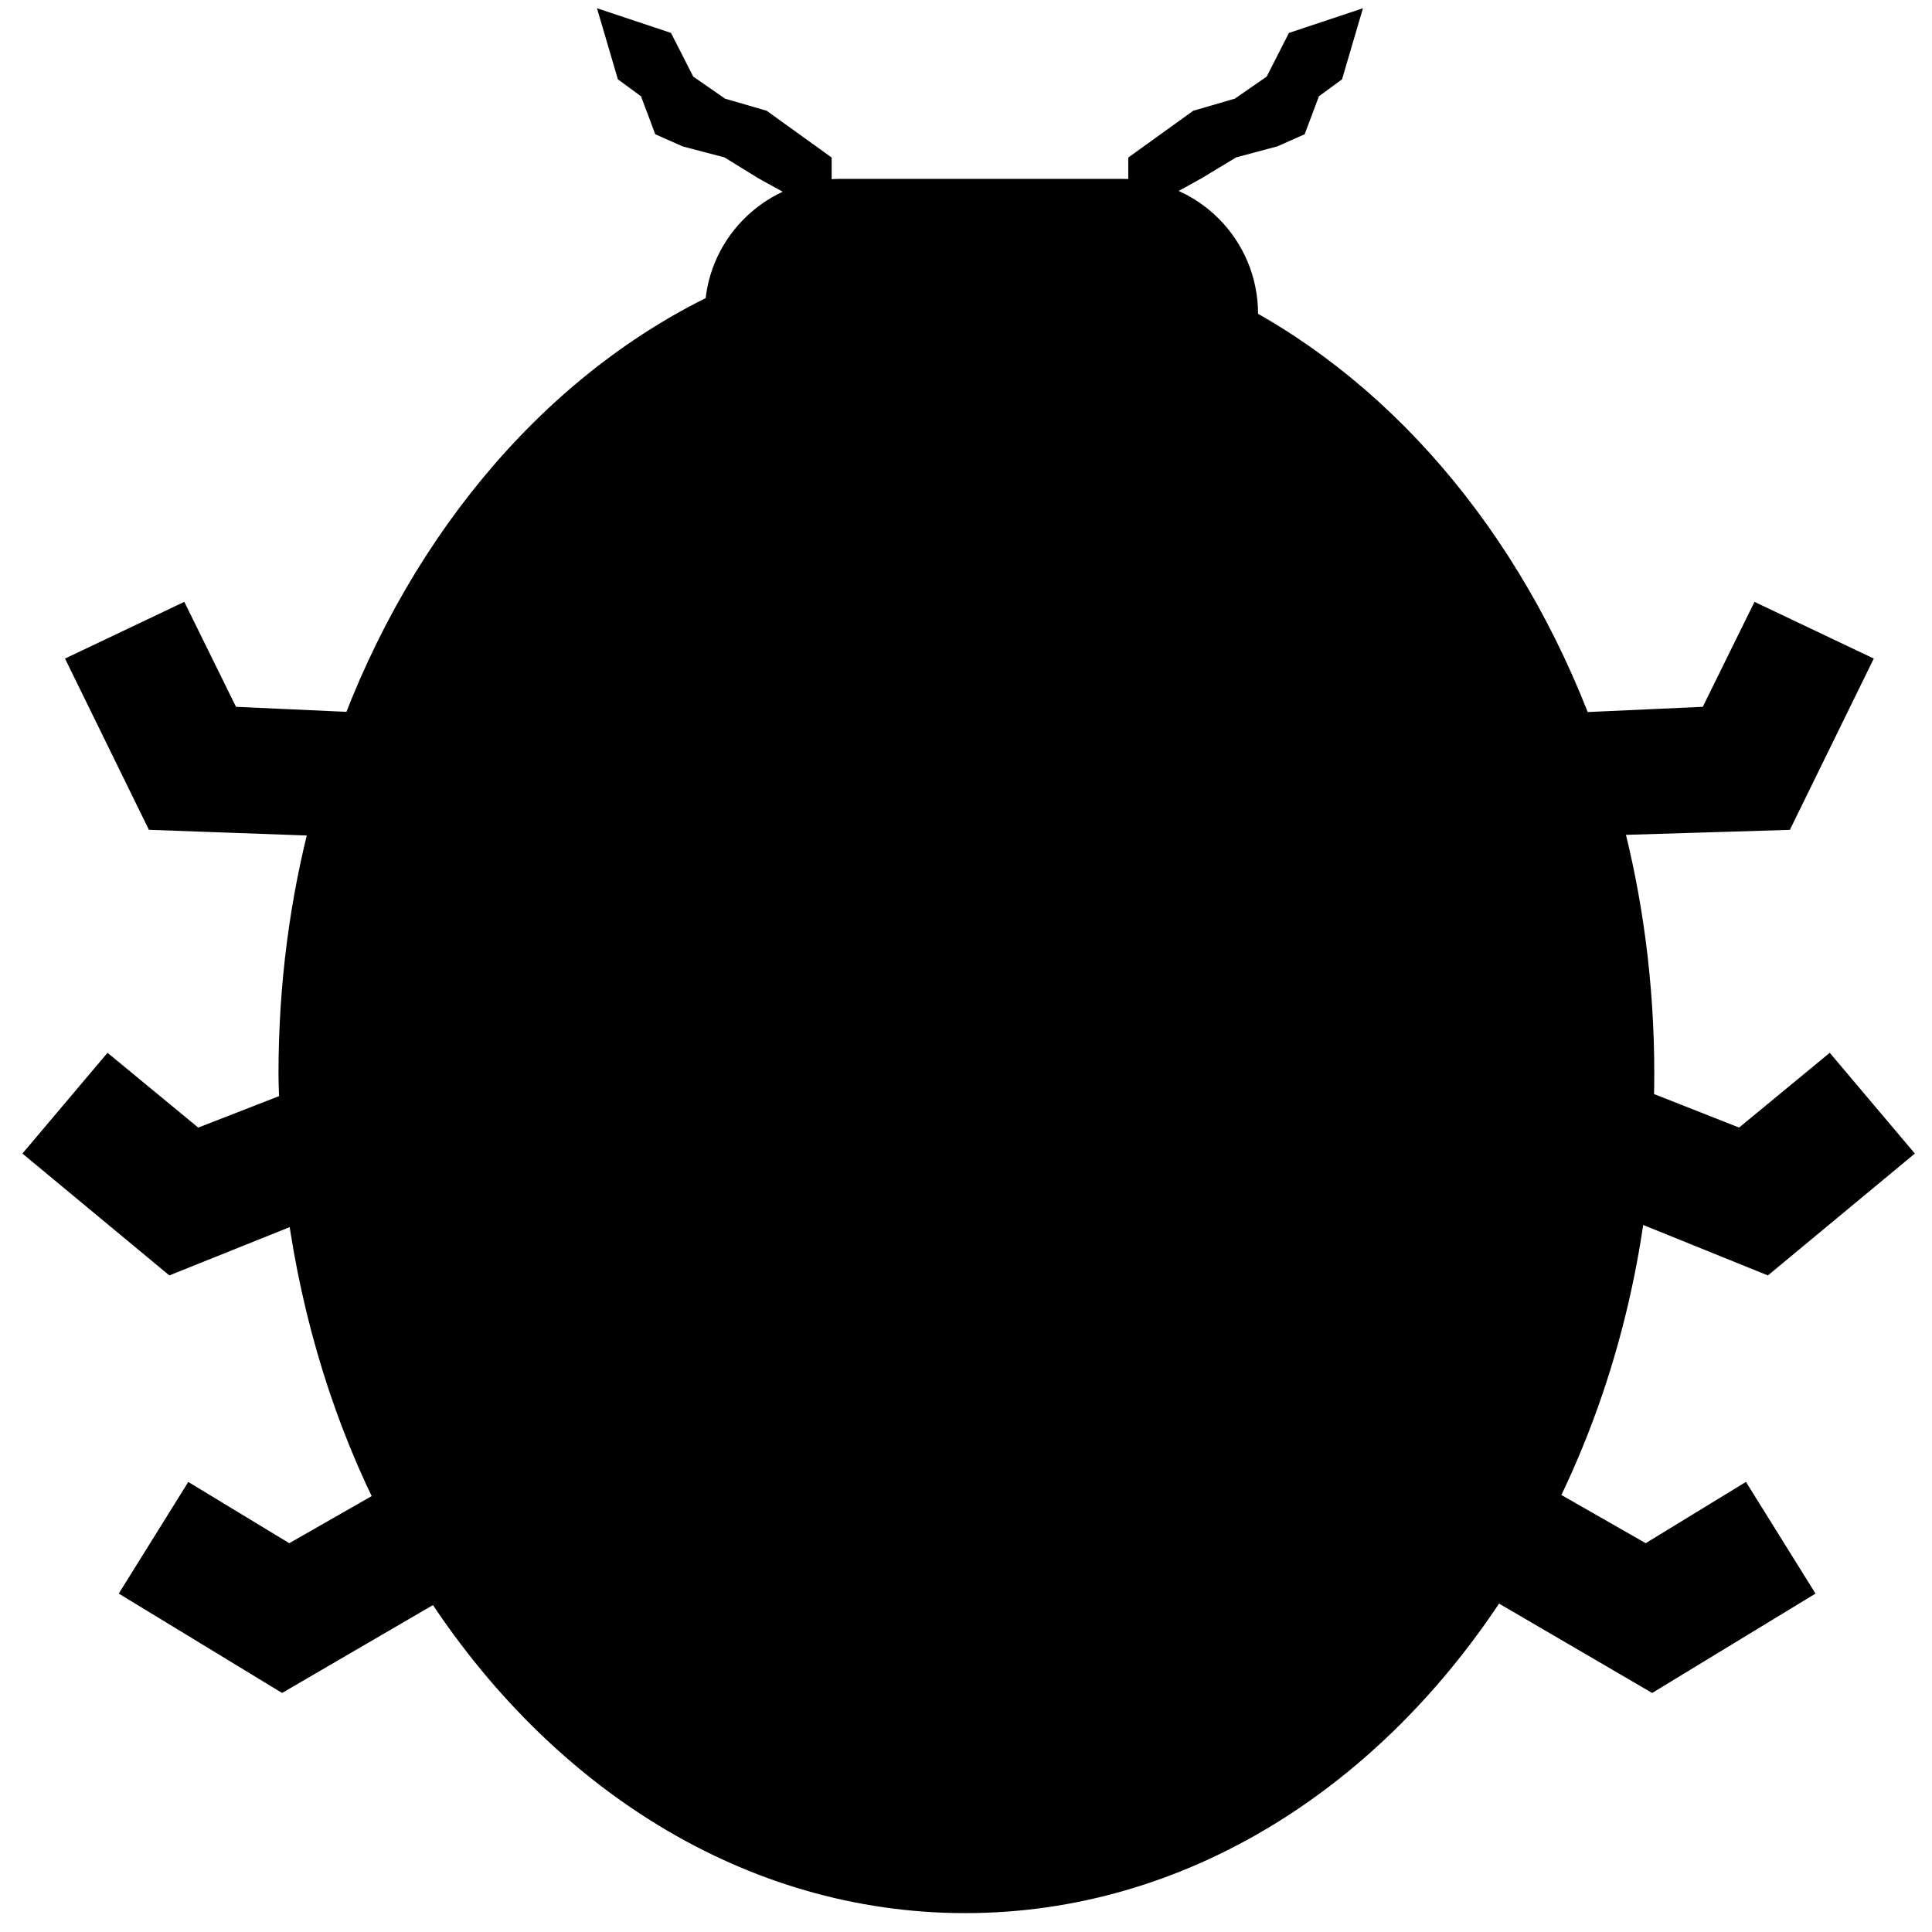
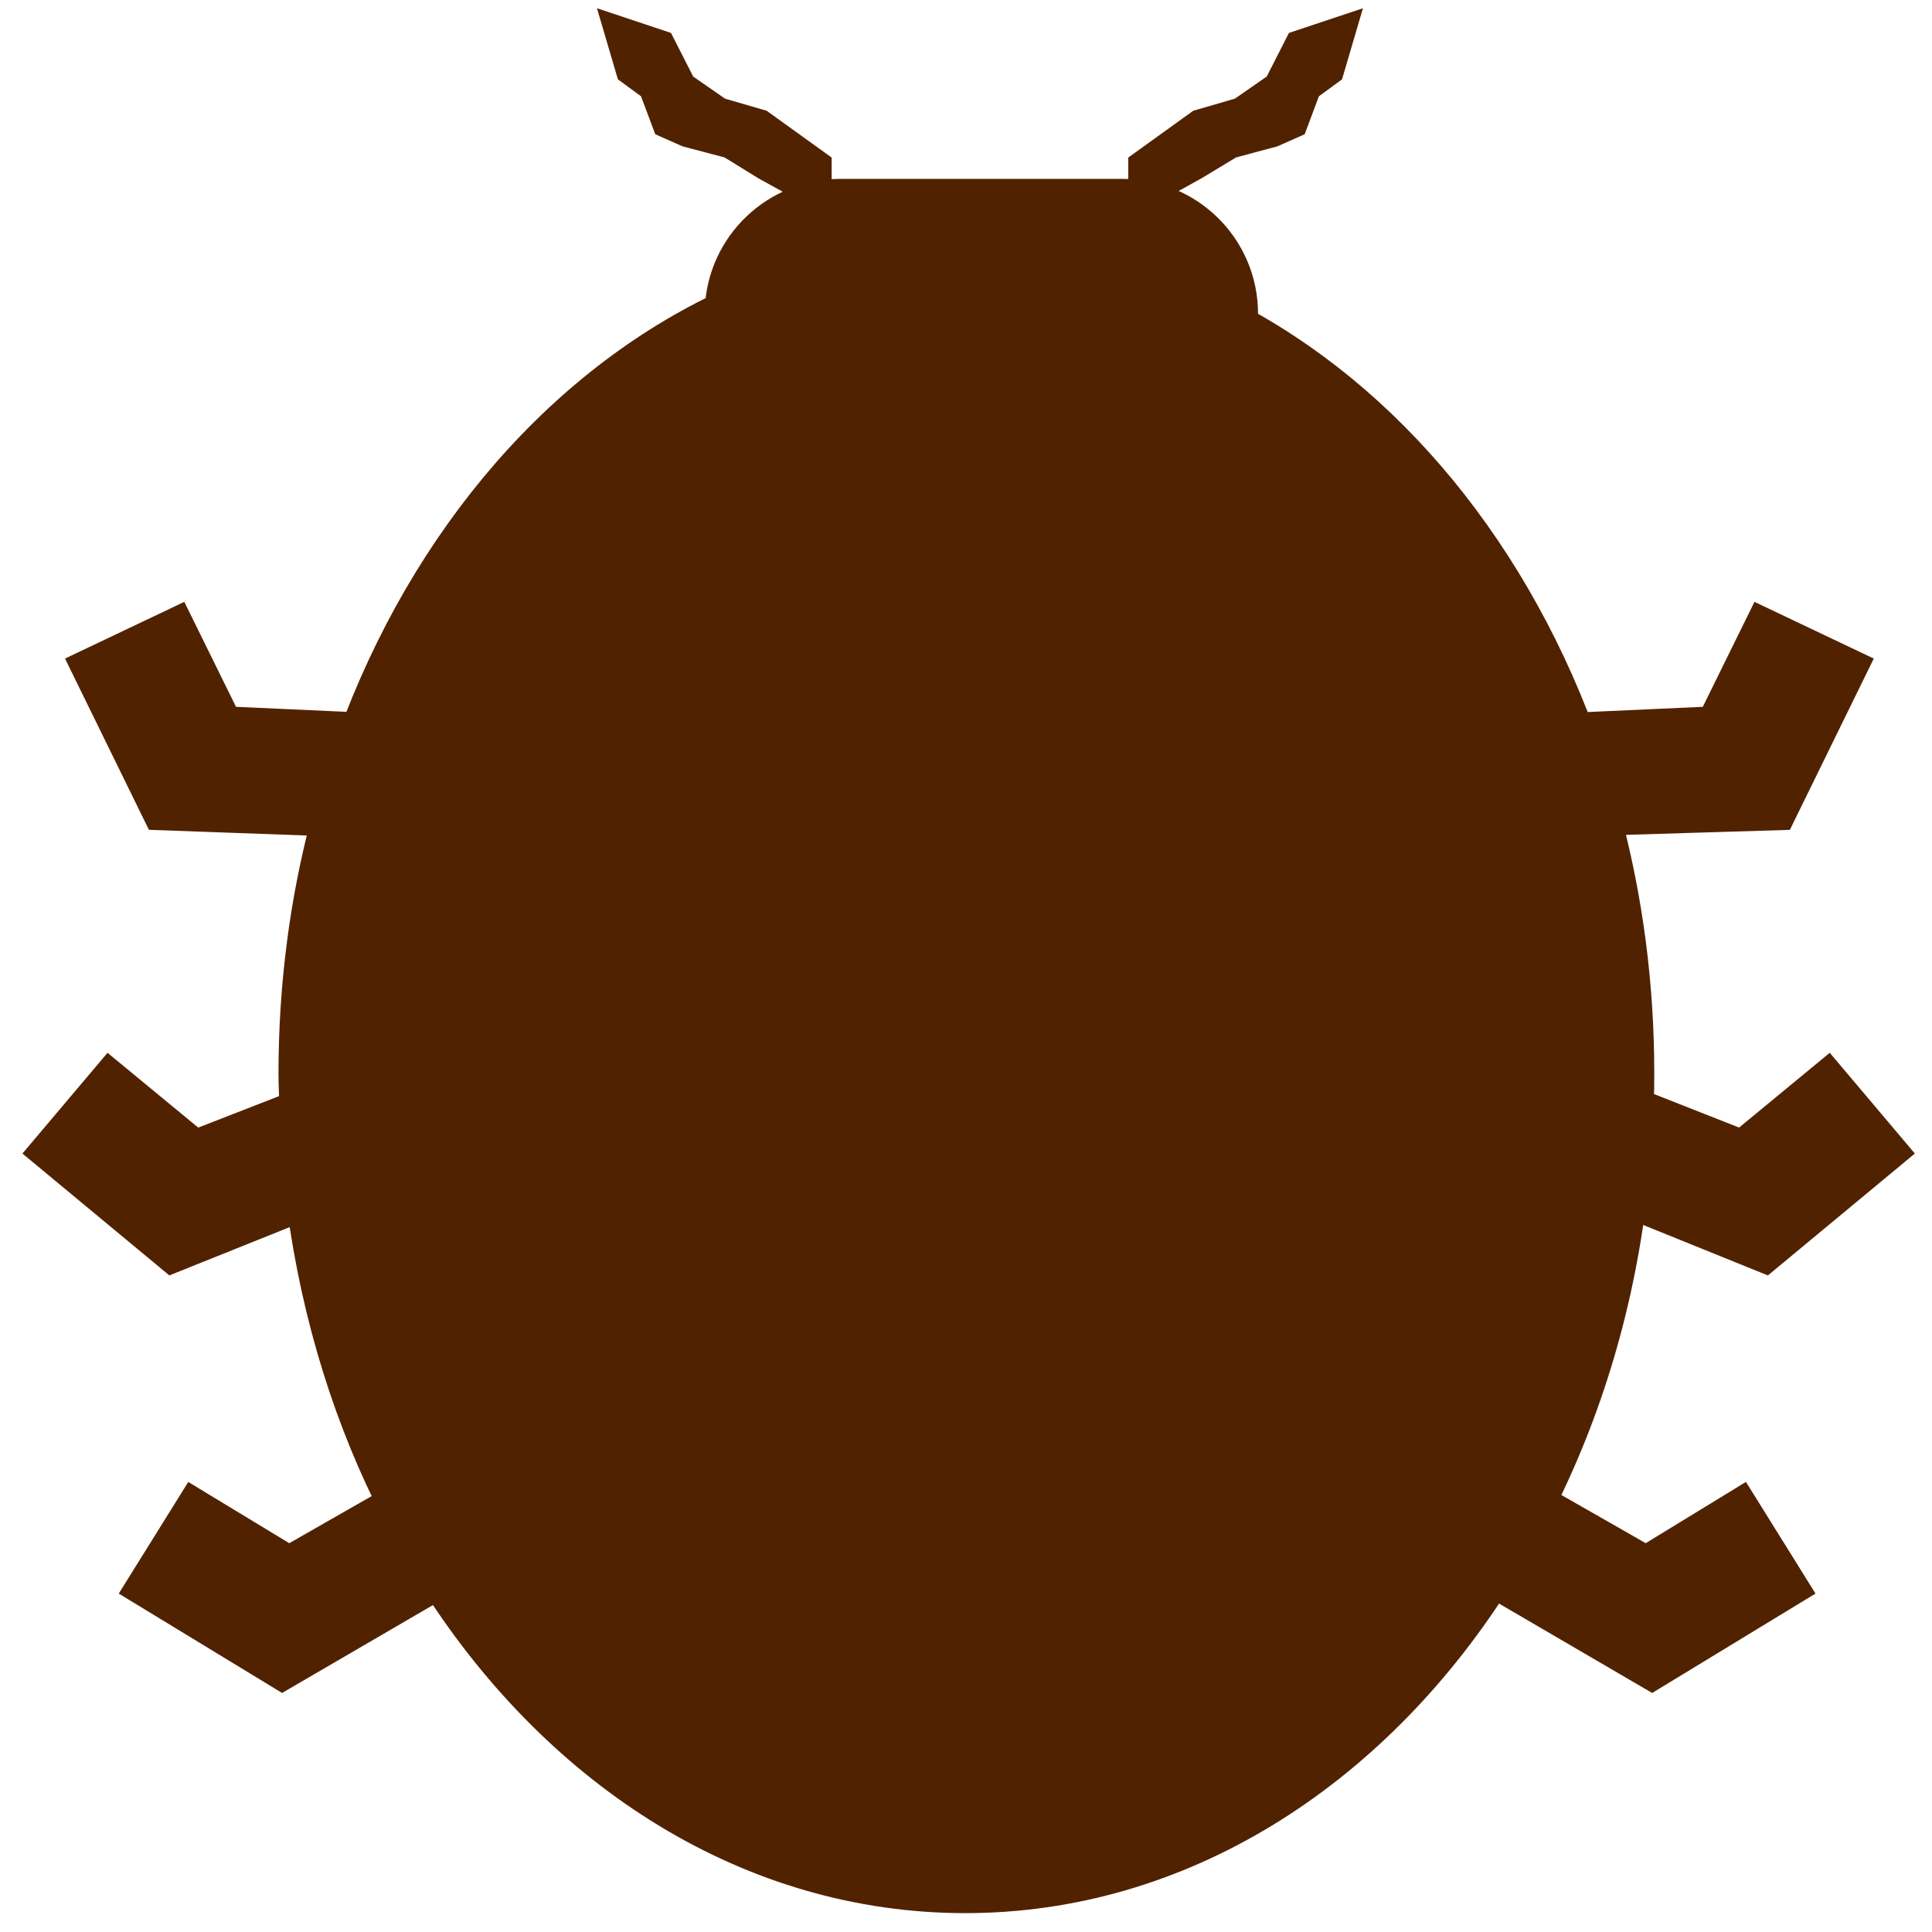
<svg xmlns="http://www.w3.org/2000/svg" version="1.1" id="Layer_1" x="0px" y="0px" width="256px" height="256px" viewBox="-557 203 256 256" enable-background="new -557 203 256 256" xml:space="preserve">
  <g>
-     <path stroke="#000000" stroke-width="3.998" stroke-miterlimit="10" d="M-344.1,311.7c2.8,10.6,4.3,21.8,4.3,33.5   c0,1.4,0,2.7-0.1,4.1l13.7,5.4l11.4-9.4l8.7,10.3l-17,14.1l-17.8-7.2c-2,15.7-6.8,30.3-13.7,43l2.4-3.3l13.3,7.6l12.6-7.7l7.1,11.4   l-18.9,11.5l-20.9-12.2c-16.3,25.4-41.6,41.7-70.1,41.7c-28.4,0-53.6-16.2-69.9-41.5l-20.6,12l-18.9-11.5l7.1-11.4l12.7,7.7   l13.3-7.6l1,1.3c-6.3-12.2-10.6-25.9-12.6-40.7l-17.2,6.9l-17-14.1l8.7-10.3l11.4,9.4l13.1-5.1c0-1.4-0.1-2.8-0.1-4.3   c0-11.7,1.5-23,4.3-33.5l-22.2-0.8l-9.7-19.8l12.2-5.8l6.5,13.2l15.4,0.7l0.3,4.4c9.2-27.3,27.2-49.1,49.7-59.9   c0.4-8.4,7.4-15.1,16-15.1h37.3c8.9,0,16,7.1,16,15.9c0,0.4-0.1,0.7-0.1,1.1c21.2,11.6,37.9,33,46.5,59.6l0.4-6l15.4-0.7l6.5-13.2   l12.2,5.8l-9.7,19.8L-344.1,311.7z" />
-     <polygon stroke="#000000" stroke-width="3.998" stroke-miterlimit="10" points="-383.9,214.5 -385.7,219.3 -388.4,220.5 -394,222    -398.8,224.9 -405.5,228.6 -405.5,224.9 -398,219.5 -392.5,217.9 -387.6,214.5 -384.8,209 -379.4,207.2 -380.9,212.3  " />
-     <polygon stroke="#000000" stroke-width="3.998" stroke-miterlimit="10" points="-460.2,222 -465.9,220.5 -468.6,219.3    -470.4,214.5 -473.4,212.3 -474.9,207.2 -469.5,209 -466.7,214.5 -461.8,217.9 -456.3,219.5 -448.8,224.9 -448.8,228.6    -455.5,224.9  " />
+     <path fill="#512200" stroke="#512200" stroke-width="3.998" stroke-miterlimit="10" d="M-344.1,311.7c2.8,10.6,4.3,21.8,4.3,33.5   c0,1.4,0,2.7-0.1,4.1l13.7,5.4l11.4-9.4l8.7,10.3l-17,14.1l-17.8-7.2c-2,15.7-6.8,30.3-13.7,43l2.4-3.3l13.3,7.6l12.6-7.7l7.1,11.4   l-18.9,11.5l-20.9-12.2c-16.3,25.4-41.6,41.7-70.1,41.7c-28.4,0-53.6-16.2-69.9-41.5l-20.6,12l-18.9-11.5l7.1-11.4l12.7,7.7   l13.3-7.6l1,1.3c-6.3-12.2-10.6-25.9-12.6-40.7l-17.2,6.9l-17-14.1l8.7-10.3l11.4,9.4l13.1-5.1c0-1.4-0.1-2.8-0.1-4.3   c0-11.7,1.5-23,4.3-33.5l-22.2-0.8l-9.7-19.8l12.2-5.8l6.5,13.2l15.4,0.7l0.3,4.4c9.2-27.3,27.2-49.1,49.7-59.9   c0.4-8.4,7.4-15.1,16-15.1h37.3c8.9,0,16,7.1,16,15.9c0,0.4-0.1,0.7-0.1,1.1c21.2,11.6,37.9,33,46.5,59.6l0.4-6l15.4-0.7l6.5-13.2   l12.2,5.8l-9.7,19.8L-344.1,311.7z" />
+     <polygon fill="#512200" stroke="#512200" stroke-width="3.998" stroke-miterlimit="10" points="-383.9,214.5 -385.7,219.3    -388.4,220.5 -394,222 -398.8,224.9 -405.5,228.6 -405.5,224.9 -398,219.5 -392.5,217.9 -387.6,214.5 -384.8,209 -379.4,207.2    -380.9,212.3  " />
+     <polygon fill="#512200" stroke="#512200" stroke-width="3.998" stroke-miterlimit="10" points="-460.2,222 -465.9,220.5    -468.6,219.3 -470.4,214.5 -473.4,212.3 -474.9,207.2 -469.5,209 -466.7,214.5 -461.8,217.9 -456.3,219.5 -448.8,224.9    -448.8,228.6 -455.5,224.9  " />
  </g>
</svg>
